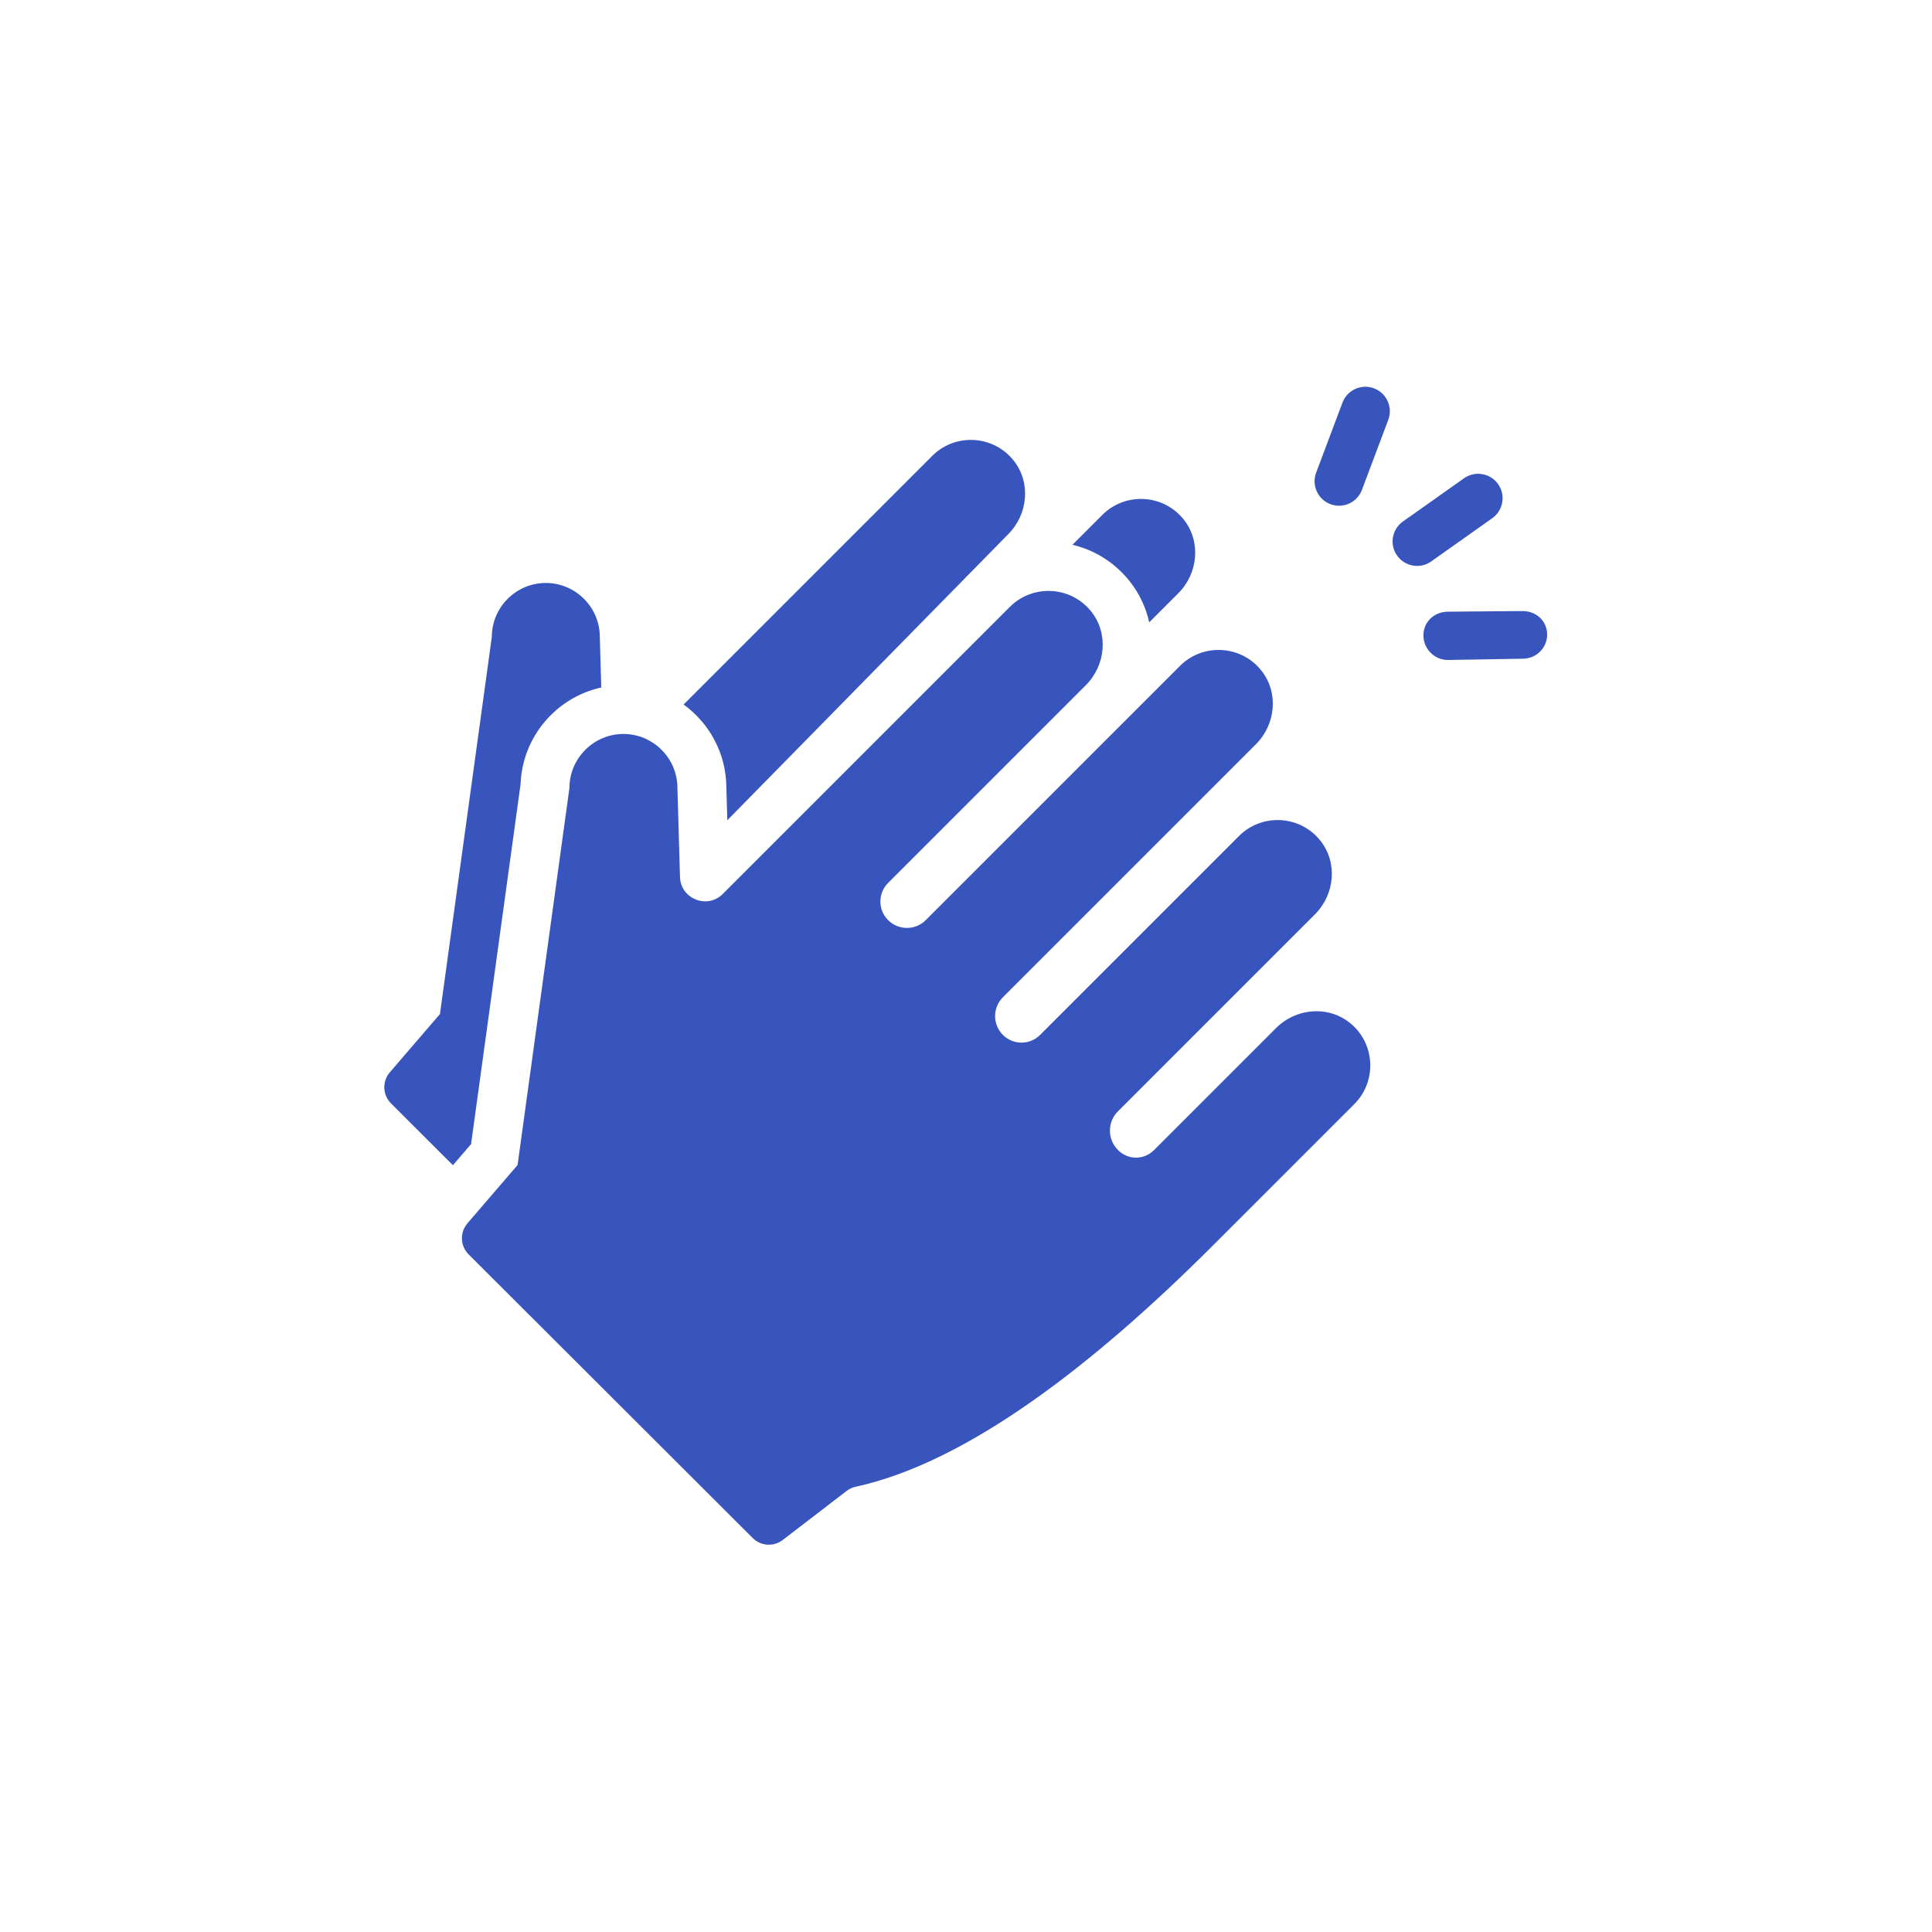
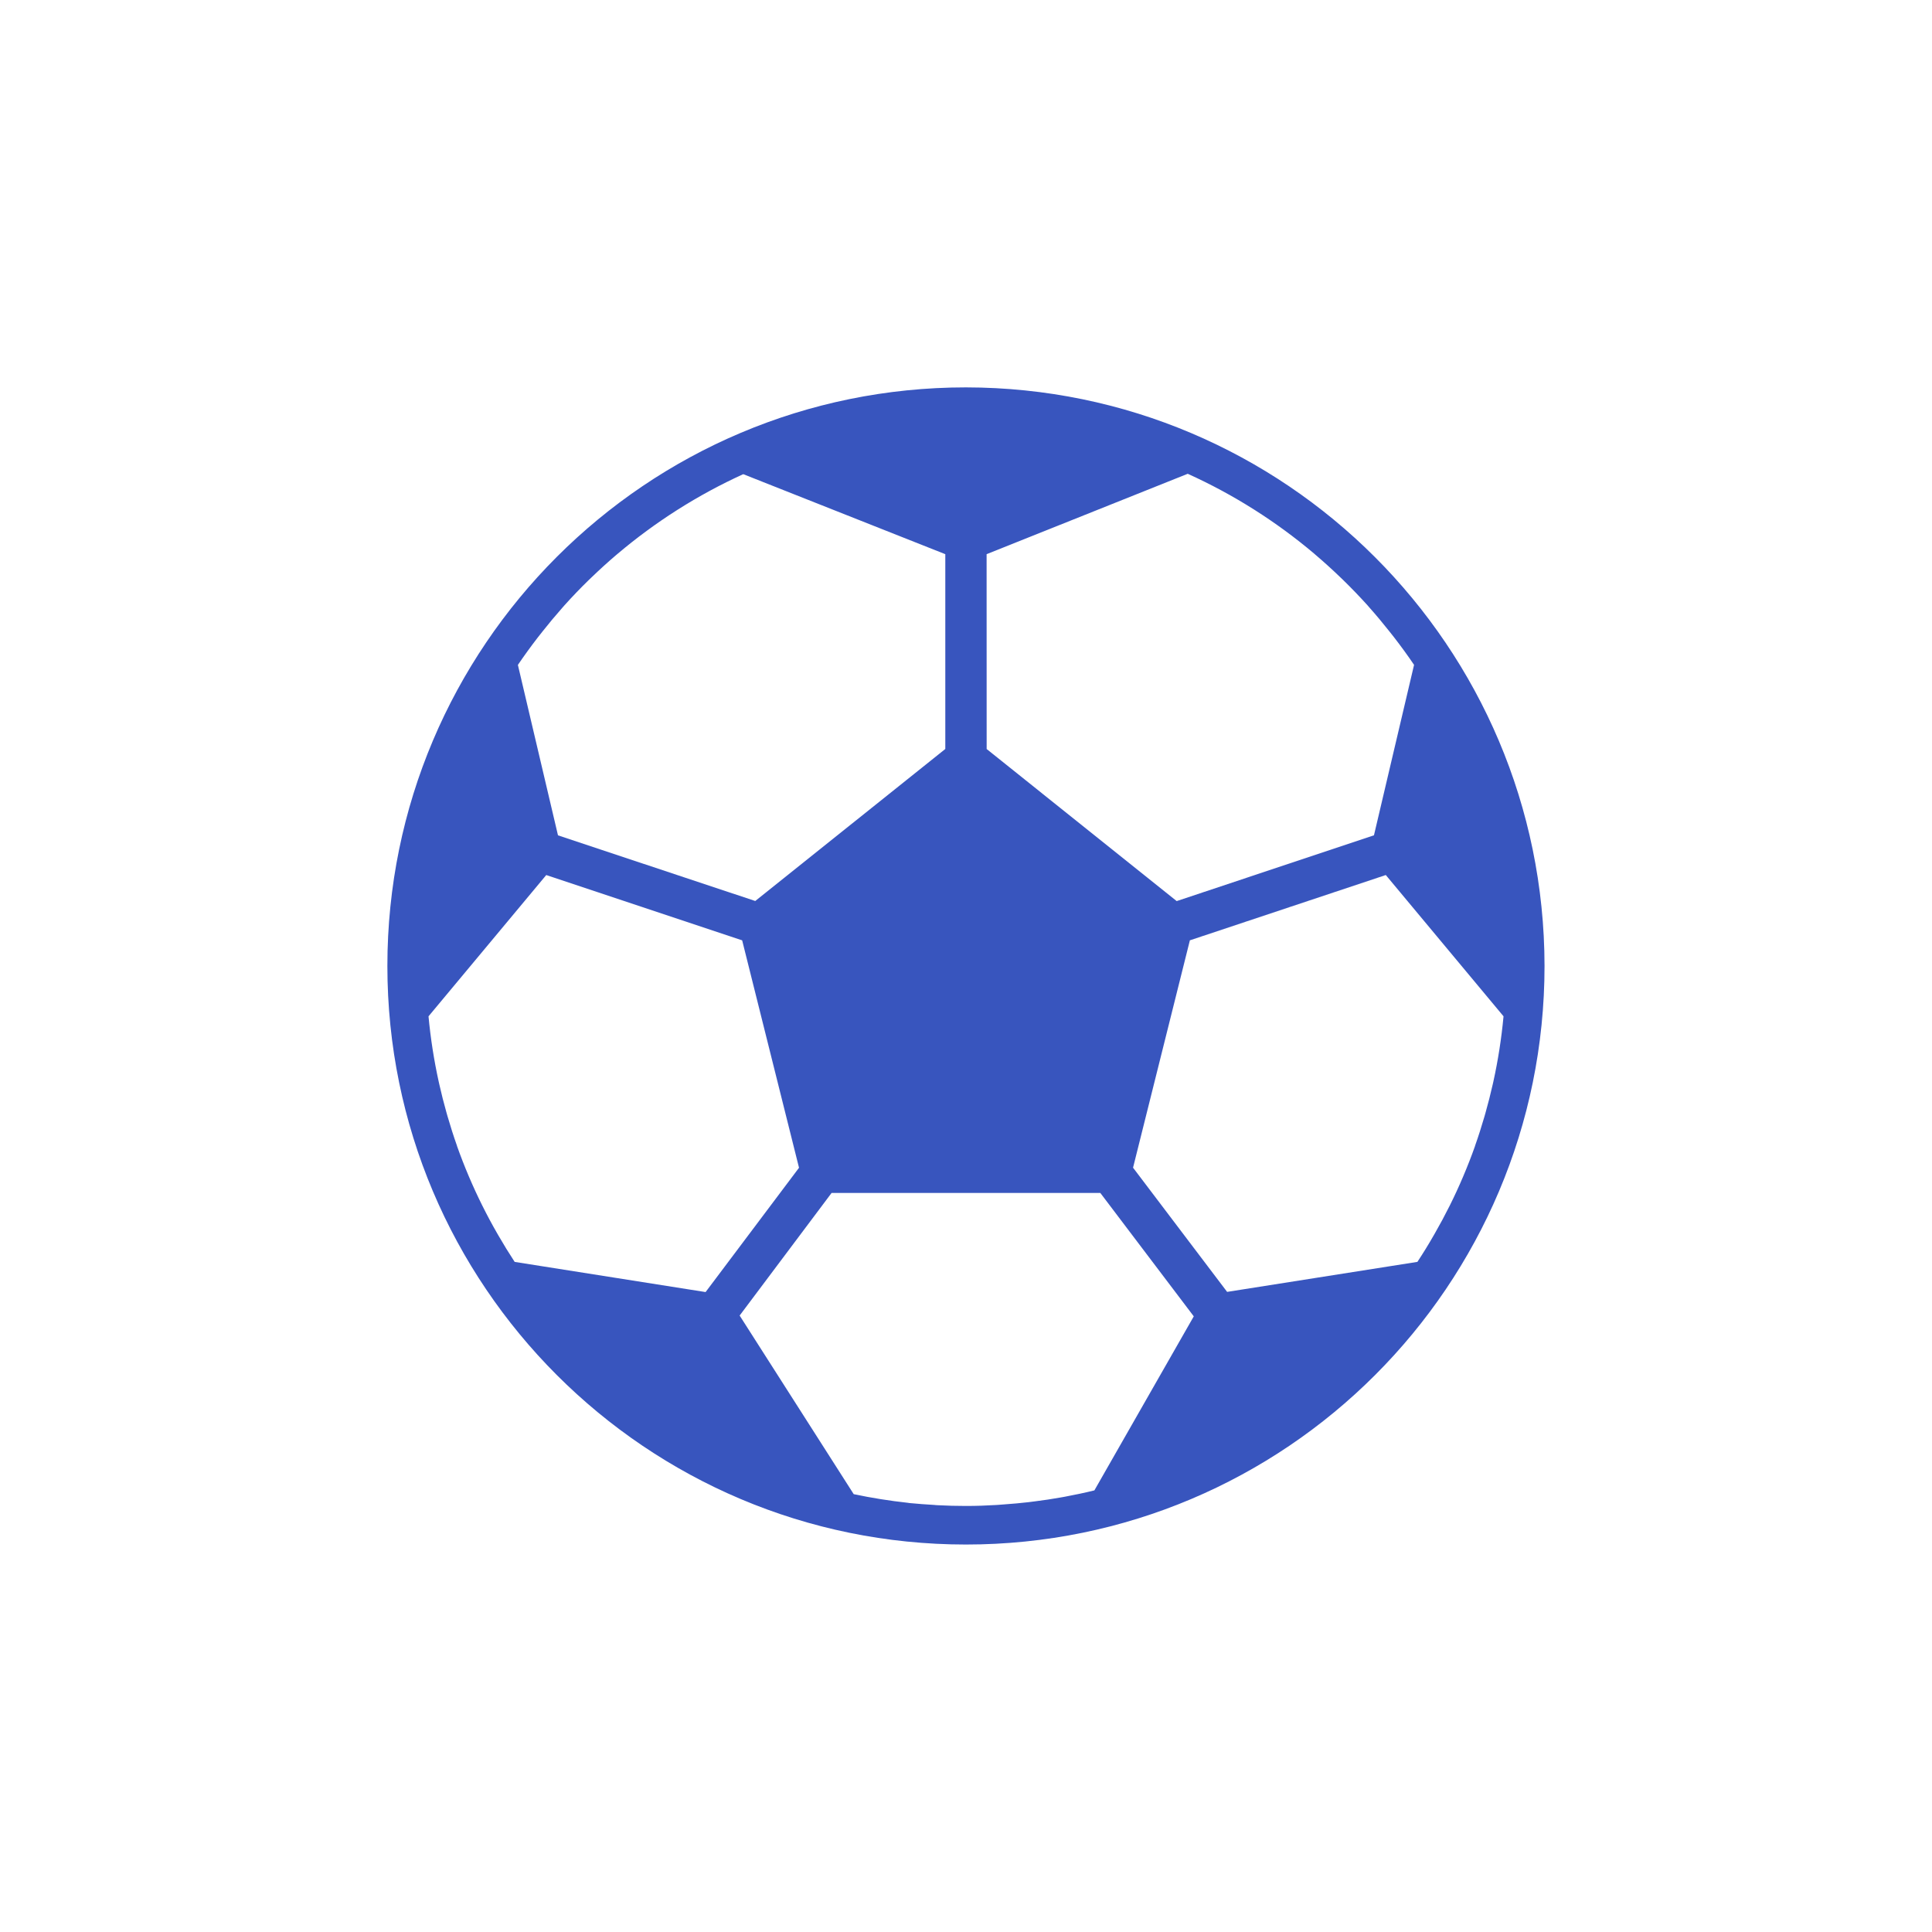
- <svg xmlns="http://www.w3.org/2000/svg" width="100%" height="100%" viewBox="0 0 1738 1738" version="1.1" xml:space="preserve" style="fill-rule:evenodd;clip-rule:evenodd;stroke-linejoin:round;stroke-miterlimit:1.414;">
+ <svg xmlns="http://www.w3.org/2000/svg" width="100%" height="100%" viewBox="0 0 7242 7242" version="1.1" xml:space="preserve" style="fill-rule:evenodd;clip-rule:evenodd;stroke-linejoin:round;stroke-miterlimit:1.414;">
  <g>
-     <rect x="0" y="0" width="1736.11" height="1736.11" style="fill:none;" />
-     <g>
-       <path d="M614.949,633.781c23.104,16.701 38.239,43.773 38.473,74.335l0.855,29.779l252.743,-257.39c17.783,-17.783 20.518,-46.395 4.914,-66.11c-9.846,-12.435 -24.204,-18.651 -38.564,-18.655c-12.579,0 -25.154,4.775 -34.696,14.313l-223.725,223.728Z" style="fill:#3855be;fill-rule:nonzero;" />
-       <path d="M407.427,1048.21l16.349,-19.003l44.538,-323.841c1.588,-42.657 32.177,-78.006 72.575,-86.914l-1.298,-45.448c0,-26.719 -21.864,-48.58 -48.584,-48.58c-26.719,0 -48.58,21.861 -48.58,48.58l-46.647,339.159c-0.004,0.036 -0.022,0.073 -0.044,0.095l-45.038,52.361c-7.034,8.178 -6.568,20.394 1.067,28.014l55.662,55.577Z" style="fill:#3855be;fill-rule:nonzero;" />
-       <path d="M964.761,490.084c20.192,4.756 38.297,16.143 51.514,32.84c8.809,11.13 14.61,23.76 17.54,36.903l26.232,-26.228c17.783,-17.786 20.519,-46.394 4.911,-66.113c-9.843,-12.436 -24.204,-18.652 -38.561,-18.652c-12.579,0 -25.154,4.772 -34.7,14.31l-26.936,26.94Z" style="fill:#3855be;fill-rule:nonzero;" />
-       <path d="M1274.78,509.106c4.394,0 8.831,-1.313 12.692,-4.049l54.951,-38.884c9.919,-7.015 12.27,-20.749 5.251,-30.669c-7.015,-9.92 -20.749,-12.274 -30.669,-5.251l-54.95,38.883c-9.92,7.016 -12.271,20.75 -5.252,30.67c4.287,6.062 11.079,9.3 17.977,9.3Z" style="fill:#3855be;fill-rule:nonzero;" />
-       <path d="M1196.84,453.532c2.549,0.961 5.167,1.416 7.738,1.416c8.904,0 17.284,-5.442 20.599,-14.269l23.69,-63.011c4.276,-11.372 -1.478,-24.061 -12.853,-28.337c-11.376,-4.28 -24.061,1.482 -28.337,12.854l-23.691,63.01c-4.276,11.373 1.482,24.061 12.854,28.337Z" style="fill:#3855be;fill-rule:nonzero;" />
-       <path d="M1369.79,549.699l-0.455,0l-67.298,0.564c-12.149,0.246 -21.798,9.557 -21.552,21.703c0.242,11.996 10.045,21.74 21.993,21.74l0.454,0l67.298,-1.148c12.15,-0.25 21.798,-10.019 21.552,-22.169c-0.242,-11.995 -10.044,-20.69 -21.992,-20.69Z" style="fill:#3855be;fill-rule:nonzero;" />
-       <path d="M1218.37,993.176c20.434,-20.434 18.993,-54.793 -4.338,-73.261c-8.735,-6.917 -19.22,-10.228 -29.727,-10.228c-13.22,0 -26.481,5.237 -36.386,15.142l-109.922,109.922c-4.423,4.423 -10.225,6.638 -16.026,6.638c-5.802,0 -11.6,-2.215 -16.026,-6.638l-0.286,-0.29c-9.579,-9.575 -9.579,-25.109 0,-34.684l177.308,-177.312c17.786,-17.783 20.522,-46.394 4.914,-66.113c-9.843,-12.436 -24.204,-18.652 -38.561,-18.652c-12.579,0 -25.154,4.771 -34.7,14.313l-179.002,179.003c-4.613,4.613 -10.657,6.92 -16.704,6.92c-6.048,0 -12.095,-2.307 -16.708,-6.92c-9.363,-9.367 -9.363,-24.545 0,-33.908l227.666,-227.666c17.783,-17.783 20.522,-46.395 4.915,-66.114c-9.843,-12.435 -24.204,-18.651 -38.562,-18.651c-12.582,0 -25.157,4.771 -34.699,14.313l-228.741,228.738c-4.672,4.675 -10.804,7.015 -16.932,7.015c-6.128,0 -12.26,-2.34 -16.932,-7.015c-9.237,-9.238 -9.237,-24.215 0,-33.449l177.928,-177.928c17.783,-17.783 20.522,-46.395 4.914,-66.113c-9.843,-12.436 -24.204,-18.652 -38.561,-18.652c-12.582,0 -25.154,4.771 -34.7,14.313l-258.288,258.288c-4.587,4.588 -10.25,6.649 -15.802,6.649c-11.379,0 -22.326,-8.655 -22.704,-21.952l-2.292,-80.038c0,-26.719 -21.86,-48.584 -48.58,-48.584c-26.72,0 -48.584,21.865 -48.584,48.584l-46.643,339.155c-0.008,0.04 -0.022,0.073 -0.048,0.099l-45.034,52.354c-7.037,8.178 -6.572,20.401 1.067,28.017l255.498,255.094c3.993,3.983 9.259,6.018 14.555,6.018c4.401,0 8.82,-1.404 12.538,-4.261l57.411,-44.088c2.461,-1.888 5.303,-3.161 8.328,-3.825c99.599,-21.71 212.98,-108.77 321.442,-217.237l127.004,-126.996Z" style="fill:#3855be;fill-rule:nonzero;" />
-       <path d="M943.209,487.579l0.003,0" style="fill:none;fill-rule:nonzero;" />
-     </g>
+     <rect x="0" y="0" width="7233.79" height="7233.79" style="fill:none;" />
+     <path d="M3620.83,1452.08c-1197.75,0 -2168.75,970.996 -2168.75,2168.75c0,1197.76 970.996,2168.75 2168.75,2168.75c1197.76,0 2168.75,-970.995 2168.75,-2168.75c-1.341,-1197.19 -971.56,-2167.41 -2168.75,-2168.75Zm77.41,625.246l753.944,-301.38c85.564,38.722 168.34,83.34 247.727,133.534l1.976,1.236c78.01,49.418 152.561,104.096 223.158,163.645l6.072,5.294c31.663,26.968 62.443,54.89 92.376,83.693c3.777,3.707 7.731,7.237 11.508,11.014c31.38,30.639 61.772,62.231 91.176,94.741c2.436,2.754 4.766,5.648 7.201,8.401c25.803,28.91 50.618,58.843 74.692,89.271c5.789,7.236 11.578,14.472 17.191,21.708c26.121,33.816 51.394,68.233 75.256,103.743l-150.301,638.906l-739.472,246.526l-712.327,-569.968l-0.177,-730.364Zm-1681.91,311.581c5.613,-7.236 11.331,-14.473 17.12,-21.673c23.792,-30.181 48.395,-59.62 73.81,-88.353c2.753,-3.036 5.295,-6.142 8.013,-9.178c29.227,-32.58 59.478,-64.137 90.823,-94.706c3.601,-3.53 7.201,-7.236 10.978,-10.484c29.686,-28.627 60.22,-56.372 91.6,-83.199l7.236,-6.071c69.962,-59.125 143.807,-113.45 221.041,-162.656l2.823,-1.801c78.928,-50.088 161.174,-94.635 246.244,-133.393l757.403,299.933l0,730.152l-712.362,569.862l-739.472,-246.067l-150.301,-638.906c24.073,-35.44 49.065,-69.785 75.044,-103.46Zm-87.117,2341.25c-21.249,-32.404 -41.581,-65.408 -60.96,-99.048l-4.695,-8.118c-19.273,-33.463 -37.523,-67.491 -54.713,-102.049l-0.6,-1.094c-36.217,-72.715 -68.021,-147.548 -95.201,-224.111l0,-0.706c-12.848,-36.146 -24.568,-73.174 -35.404,-110.414l-3.918,-13.732c-9.919,-34.981 -18.92,-70.35 -26.969,-106.107c-0.705,-3.495 -1.588,-6.813 -2.294,-10.272c-17.755,-80.764 -30.498,-162.515 -38.193,-244.867l441.339,-529.586l734.354,244.761l213.133,852.463l-350.198,465.942l-715.681,-113.062Zm2173.02,856.487c-36.146,8.966 -73.245,16.697 -110.344,23.65c-5.189,1.024 -10.484,1.871 -15.673,2.824c-31.592,5.648 -63.537,10.484 -95.553,14.437c-8.542,1.095 -17.014,2.26 -25.521,3.283c-29.722,3.46 -59.725,6.072 -89.8,8.225c-9.46,0.635 -18.814,1.588 -28.274,2.188c-38.44,2.365 -77.198,3.742 -116.239,3.742c-35.757,0 -71.303,-0.953 -106.637,-2.824c-4.271,0 -8.366,-0.706 -12.637,-1.024c-31.451,-1.8 -62.761,-4.165 -94,-7.2l-3.601,-0.671c-68.444,-7.413 -136.5,-18.285 -203.849,-32.51l-427.608,-669.51l344.691,-459.624l1007.28,0l350.339,462.66l-372.577,652.354Zm1495.5,-1532.07c-0.741,3.46 -1.588,6.813 -2.33,10.272c-8.083,35.722 -17.084,71.092 -26.968,106.108l-3.883,13.731c-10.872,37.24 -22.556,74.127 -35.44,110.414l0,0.706c-27.179,76.563 -58.948,151.396 -95.2,224.112l-0.6,1.094c-17.296,34.593 -35.511,68.621 -54.713,102.048l-4.695,8.119c-19.273,33.746 -39.57,66.679 -60.855,98.907l-713.244,112.461l-352.634,-465.554l213.027,-852.251l734.354,-244.761l441.339,529.586c-7.66,82.387 -20.403,164.21 -38.158,245.008Z" style="fill:#3855be;fill-rule:nonzero;" />
  </g>
</svg>
